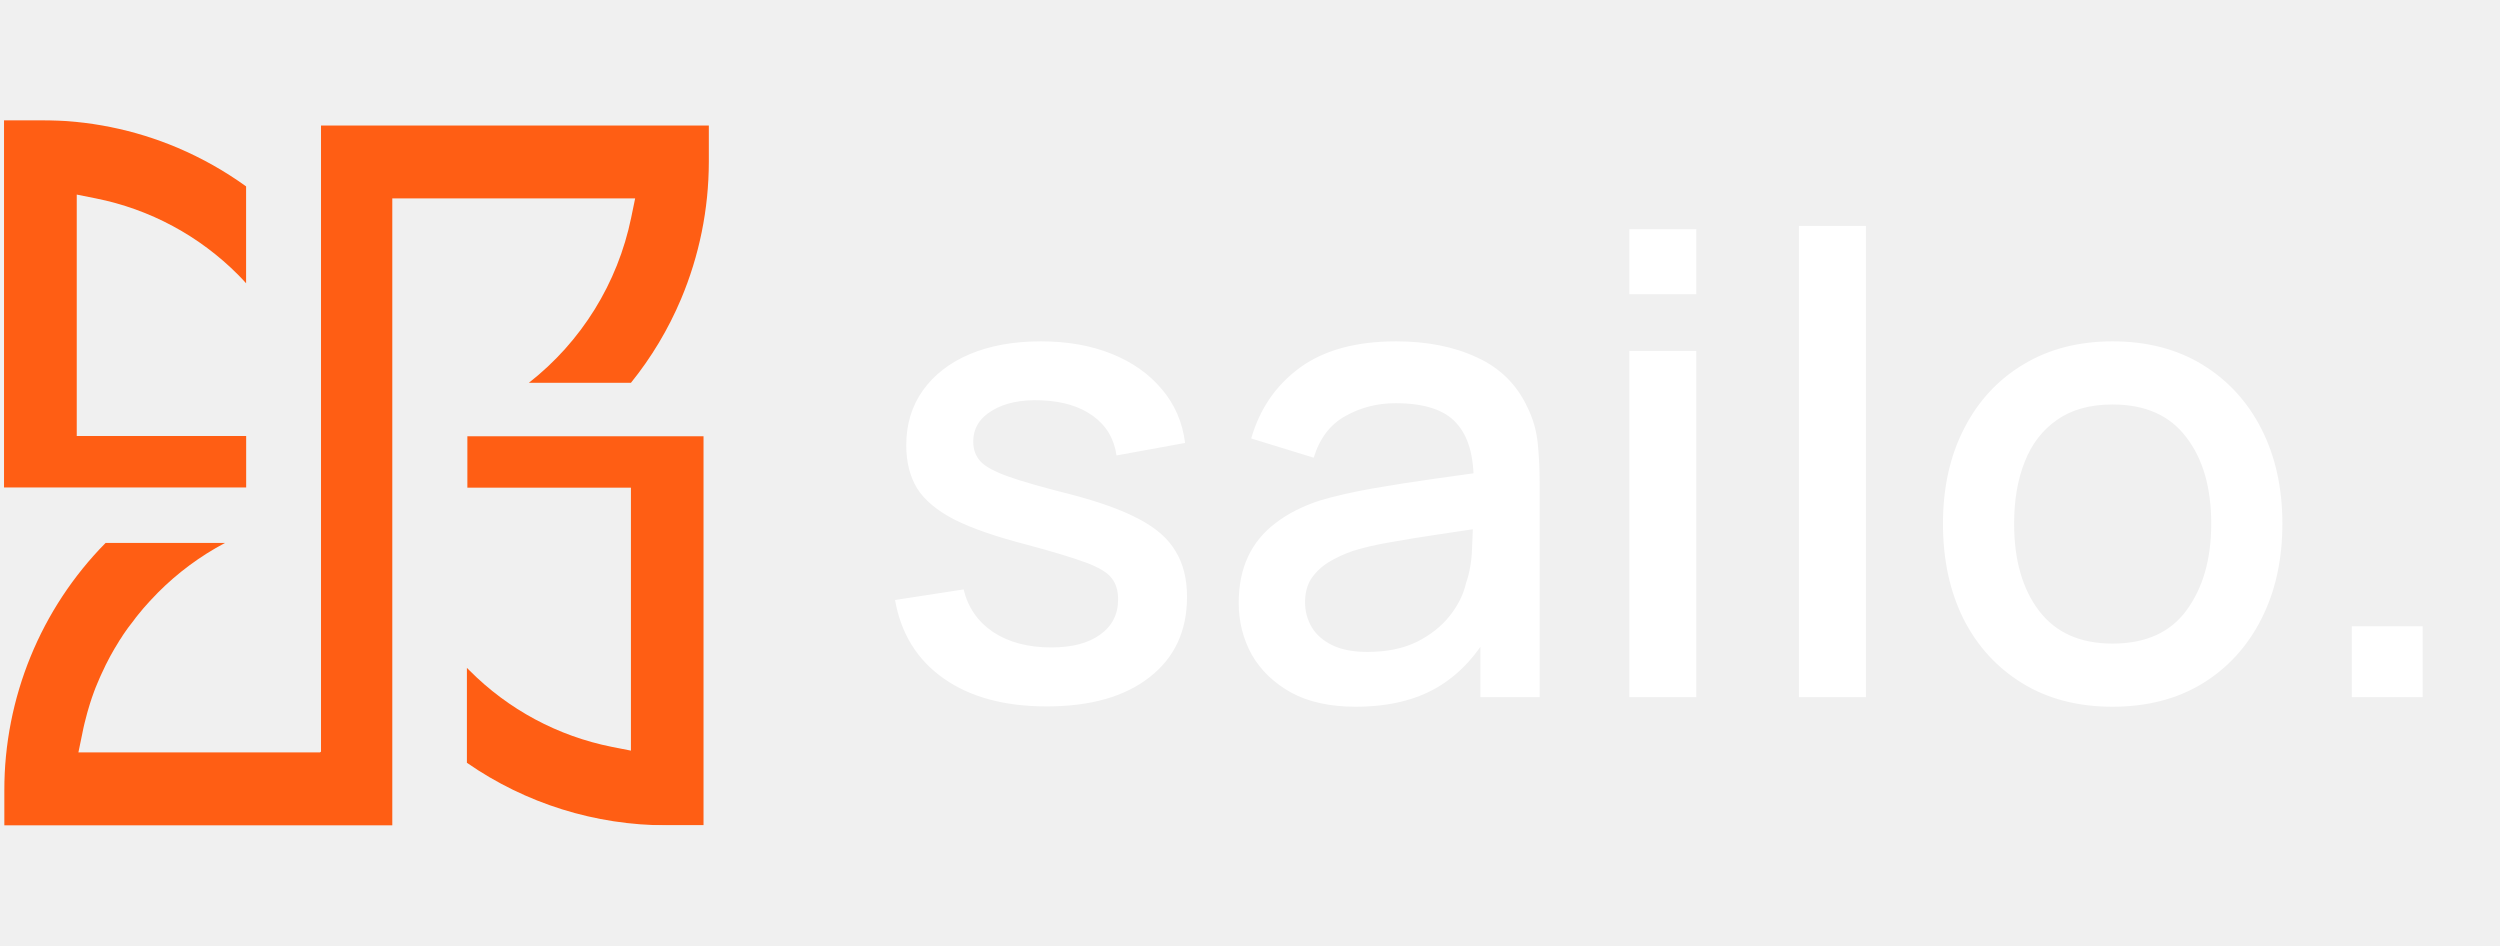
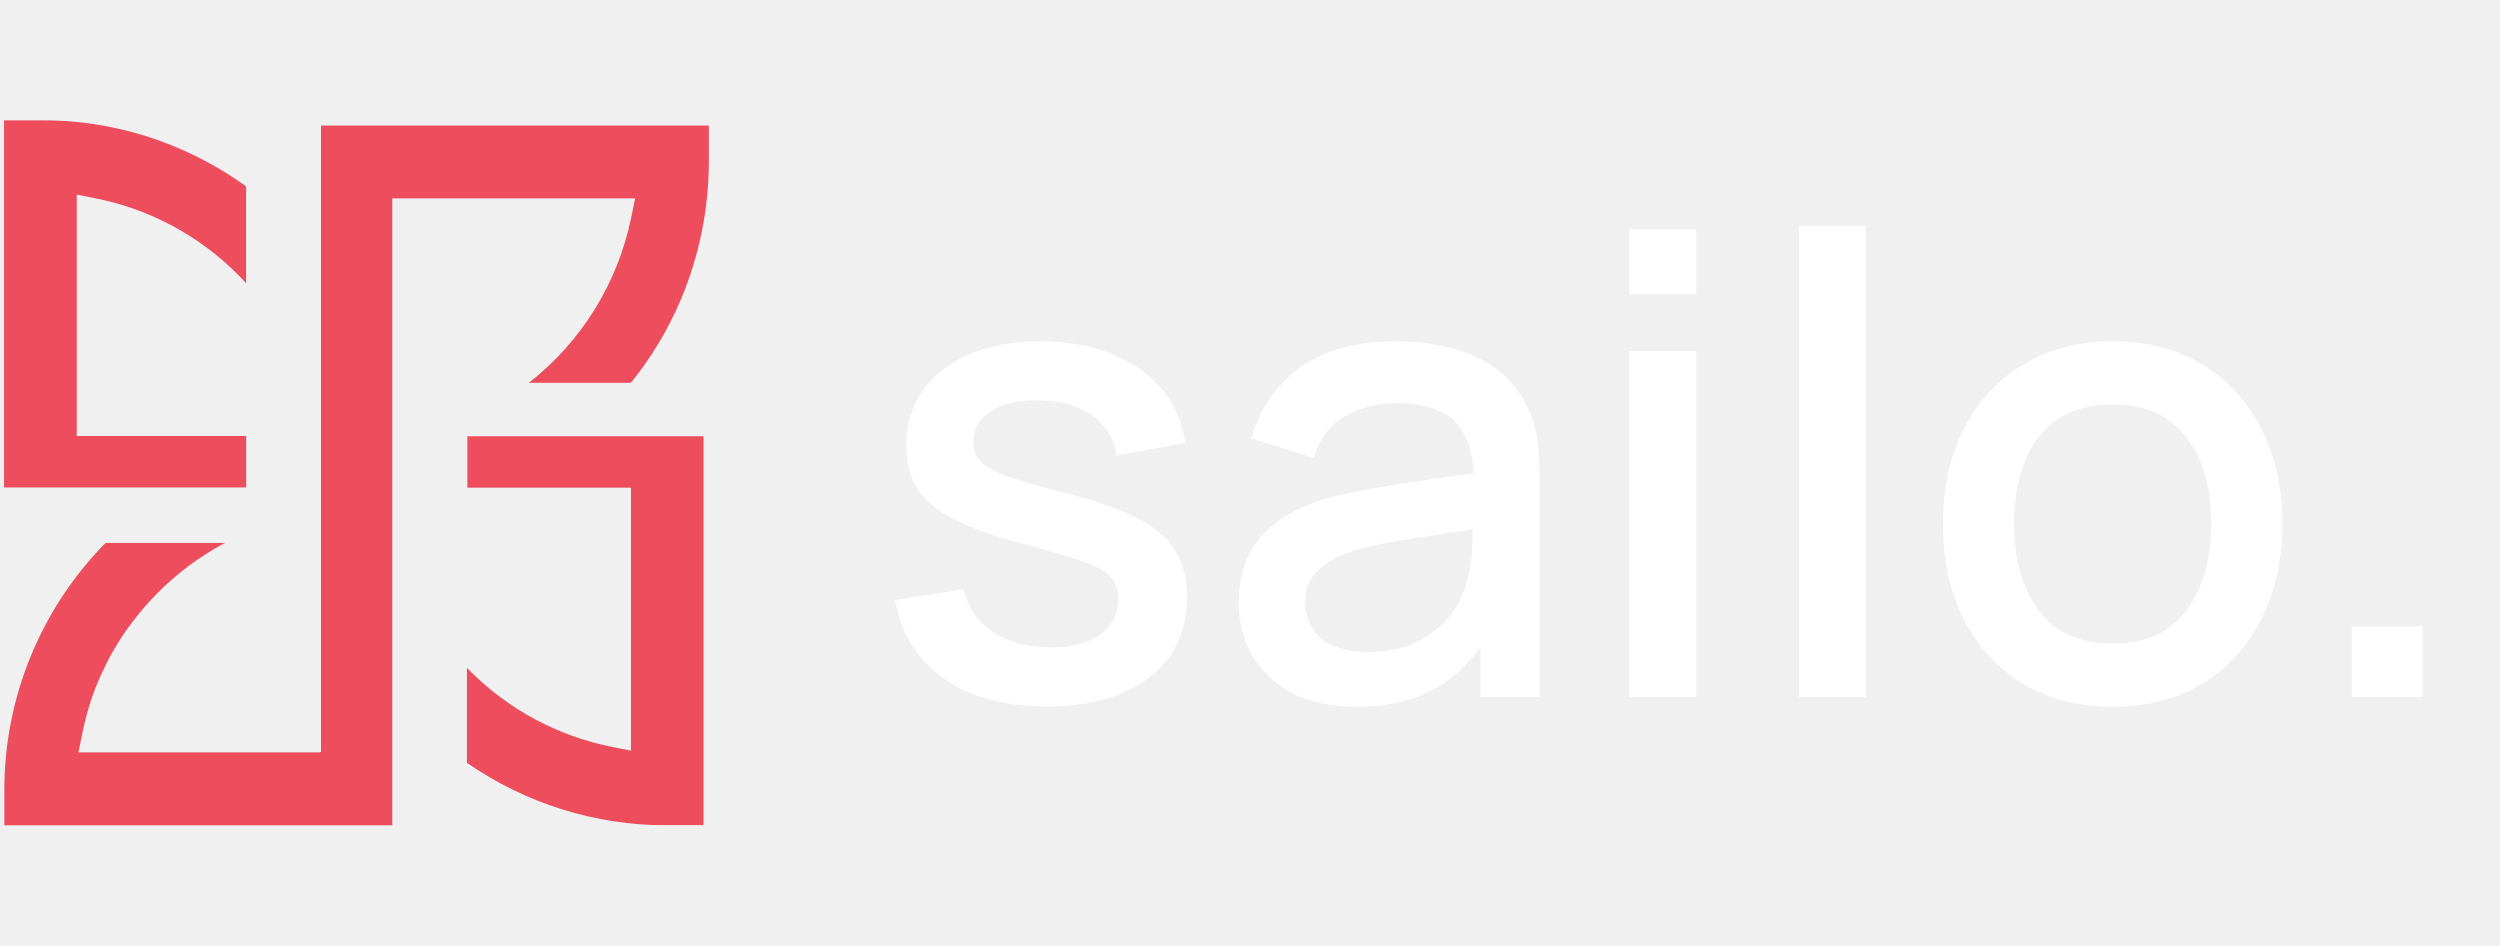
<svg xmlns="http://www.w3.org/2000/svg" width="156" height="59" viewBox="0 0 156 59" fill="none">
  <g clip-path="url(#clip0_14_407)">
    <g clip-path="url(#clip1_14_407)">
      <g clip-path="url(#clip2_14_407)">
        <path d="M65.31 44.08C62.683 44.08 60.543 43.5 58.89 42.34C57.237 41.18 56.223 39.547 55.85 37.44L60.13 36.78C60.397 37.9 61.01 38.787 61.97 39.44C62.943 40.08 64.15 40.4 65.59 40.4C66.897 40.4 67.917 40.133 68.65 39.6C69.397 39.067 69.77 38.333 69.77 37.4C69.77 36.853 69.637 36.413 69.37 36.08C69.117 35.733 68.577 35.407 67.75 35.1C66.923 34.793 65.663 34.413 63.97 33.96C62.117 33.48 60.643 32.967 59.55 32.42C58.47 31.86 57.697 31.213 57.23 30.48C56.777 29.733 56.55 28.833 56.55 27.78C56.55 26.473 56.897 25.333 57.59 24.36C58.283 23.387 59.257 22.633 60.51 22.1C61.777 21.567 63.257 21.3 64.95 21.3C66.603 21.3 68.077 21.56 69.37 22.08C70.663 22.6 71.71 23.34 72.51 24.3C73.31 25.247 73.79 26.36 73.95 27.64L69.67 28.42C69.523 27.38 69.037 26.56 68.21 25.96C67.383 25.36 66.31 25.033 64.99 24.98C63.723 24.927 62.697 25.14 61.91 25.62C61.123 26.087 60.73 26.733 60.73 27.56C60.73 28.04 60.877 28.447 61.17 28.78C61.477 29.113 62.063 29.433 62.93 29.74C63.797 30.047 65.077 30.413 66.77 30.84C68.583 31.307 70.023 31.827 71.09 32.4C72.157 32.96 72.917 33.633 73.37 34.42C73.837 35.193 74.07 36.133 74.07 37.24C74.07 39.373 73.29 41.047 71.73 42.26C70.183 43.473 68.043 44.08 65.31 44.08ZM84.595 44.1C82.995 44.1 81.655 43.807 80.575 43.22C79.495 42.62 78.675 41.833 78.115 40.86C77.569 39.873 77.295 38.793 77.295 37.62C77.295 36.527 77.489 35.567 77.875 34.74C78.262 33.913 78.835 33.213 79.595 32.64C80.355 32.053 81.289 31.58 82.395 31.22C83.355 30.94 84.442 30.693 85.655 30.48C86.869 30.267 88.142 30.067 89.475 29.88C90.822 29.693 92.155 29.507 93.475 29.32L91.955 30.16C91.982 28.467 91.622 27.213 90.875 26.4C90.142 25.573 88.875 25.16 87.075 25.16C85.942 25.16 84.902 25.427 83.955 25.96C83.009 26.48 82.349 27.347 81.975 28.56L78.075 27.36C78.609 25.507 79.622 24.033 81.115 22.94C82.622 21.847 84.622 21.3 87.115 21.3C89.049 21.3 90.729 21.633 92.155 22.3C93.595 22.953 94.649 23.993 95.315 25.42C95.662 26.127 95.875 26.873 95.955 27.66C96.035 28.447 96.075 29.293 96.075 30.2V43.5H92.375V38.56L93.095 39.2C92.202 40.853 91.062 42.087 89.675 42.9C88.302 43.7 86.609 44.1 84.595 44.1ZM85.335 40.68C86.522 40.68 87.542 40.473 88.395 40.06C89.249 39.633 89.935 39.093 90.455 38.44C90.975 37.787 91.315 37.107 91.475 36.4C91.702 35.76 91.829 35.04 91.855 34.24C91.895 33.44 91.915 32.8 91.915 32.32L93.275 32.82C91.955 33.02 90.755 33.2 89.675 33.36C88.595 33.52 87.615 33.68 86.735 33.84C85.869 33.987 85.095 34.167 84.415 34.38C83.842 34.58 83.329 34.82 82.875 35.1C82.435 35.38 82.082 35.72 81.815 36.12C81.562 36.52 81.435 37.007 81.435 37.58C81.435 38.14 81.575 38.66 81.855 39.14C82.135 39.607 82.562 39.98 83.135 40.26C83.709 40.54 84.442 40.68 85.335 40.68ZM101.669 18.36V14.3H105.849V18.36H101.669ZM101.669 43.5V21.9H105.849V43.5H101.669ZM112.255 43.5V14.1H116.435V43.5H112.255ZM131.821 44.1C129.661 44.1 127.787 43.613 126.201 42.64C124.614 41.667 123.387 40.327 122.521 38.62C121.667 36.9 121.241 34.92 121.241 32.68C121.241 30.427 121.681 28.447 122.561 26.74C123.441 25.02 124.674 23.687 126.261 22.74C127.847 21.78 129.701 21.3 131.821 21.3C133.981 21.3 135.854 21.787 137.441 22.76C139.027 23.733 140.254 25.073 141.121 26.78C141.987 28.487 142.421 30.453 142.421 32.68C142.421 34.933 141.981 36.92 141.101 38.64C140.234 40.347 139.007 41.687 137.421 42.66C135.834 43.62 133.967 44.1 131.821 44.1ZM131.821 40.16C133.887 40.16 135.427 39.467 136.441 38.08C137.467 36.68 137.981 34.88 137.981 32.68C137.981 30.427 137.461 28.627 136.421 27.28C135.394 25.92 133.861 25.24 131.821 25.24C130.421 25.24 129.267 25.56 128.361 26.2C127.454 26.827 126.781 27.7 126.341 28.82C125.901 29.927 125.681 31.213 125.681 32.68C125.681 34.947 126.201 36.76 127.241 38.12C128.281 39.48 129.807 40.16 131.821 40.16ZM146.754 43.5V39.08H151.174V43.5H146.754Z" fill="white" />
        <mask id="mask0_14_407" style="mask-type:luminance" maskUnits="userSpaceOnUse" x="0" y="7" width="45" height="45">
          <path d="M44.25 7.5H0.25V51.5H44.25V7.5Z" fill="white" />
        </mask>
        <g mask="url(#mask0_14_407)">
-           <path d="M20.031 45.912V46.917H19.983V46.951H4.892L5.14 45.751C5.183 45.532 5.227 45.322 5.276 45.127C5.324 44.932 5.373 44.737 5.426 44.547L5.455 44.44L5.485 44.337L5.616 43.898C5.65 43.781 5.689 43.66 5.732 43.542C5.776 43.425 5.825 43.279 5.873 43.148C5.922 43.016 6 42.811 6.068 42.66C6.136 42.509 6.184 42.372 6.253 42.226C6.277 42.163 6.306 42.104 6.335 42.046C6.398 41.904 6.457 41.778 6.52 41.656L6.593 41.499C6.656 41.368 6.724 41.236 6.792 41.114C6.86 40.992 6.845 41.007 6.884 40.939C6.972 40.773 7.054 40.627 7.137 40.49C7.22 40.354 7.298 40.217 7.39 40.076L7.419 40.022C7.448 39.983 7.474 39.943 7.497 39.9L7.536 39.847C7.623 39.705 7.72 39.554 7.822 39.413C7.924 39.271 8.051 39.081 8.182 38.925C8.313 38.769 8.362 38.681 8.483 38.525L8.508 38.496L8.624 38.35C8.722 38.228 8.824 38.101 8.935 37.974L8.999 37.901C9.11 37.774 9.217 37.648 9.334 37.526L9.441 37.413C9.558 37.282 9.684 37.15 9.849 36.984C11.083 35.744 12.495 34.697 14.039 33.879H6.588C2.535 37.991 0.264 43.542 0.27 49.325V51.602H24.479V31.772V12.381H24.537H25.538H39.633L39.385 13.585C38.544 17.672 36.28 21.324 32.999 23.888H39.37C40.648 22.305 41.699 20.551 42.491 18.675C43.635 15.963 44.227 13.049 44.231 10.104V7.832H20.031V45.912Z" fill="#FF5E14" />
-           <path d="M4.789 27.223V12.142L5.985 12.381C9.354 13.054 12.446 14.717 14.87 17.159C15.035 17.325 15.2 17.5 15.356 17.676V11.63C14.028 10.673 12.598 9.867 11.093 9.226C8.39 8.08 5.484 7.493 2.549 7.5H0.25V30.417H15.361V27.208H4.789V27.223Z" fill="#FF5E14" />
-           <path d="M39.37 30.431V46.839L38.18 46.605C34.81 45.933 31.716 44.272 29.29 41.831L29.135 41.675V47.599C32.801 50.14 37.151 51.501 41.606 51.5H43.9V27.223H29.164V30.431H39.37Z" fill="#FF5E14" />
+           <path d="M20.031 45.912V46.917H19.983V46.951H4.892L5.14 45.751C5.183 45.532 5.227 45.322 5.276 45.127C5.324 44.932 5.373 44.737 5.426 44.547L5.455 44.44L5.485 44.337L5.616 43.898C5.65 43.781 5.689 43.66 5.732 43.542C5.776 43.425 5.825 43.279 5.873 43.148C5.922 43.016 6 42.811 6.068 42.66C6.136 42.509 6.184 42.372 6.253 42.226C6.277 42.163 6.306 42.104 6.335 42.046C6.398 41.904 6.457 41.778 6.52 41.656L6.593 41.499C6.656 41.368 6.724 41.236 6.792 41.114C6.86 40.992 6.845 41.007 6.884 40.939C6.972 40.773 7.054 40.627 7.137 40.49C7.22 40.354 7.298 40.217 7.39 40.076L7.419 40.022C7.448 39.983 7.474 39.943 7.497 39.9L7.536 39.847C7.623 39.705 7.72 39.554 7.822 39.413C7.924 39.271 8.051 39.081 8.182 38.925C8.313 38.769 8.362 38.681 8.483 38.525L8.508 38.496L8.624 38.35C8.722 38.228 8.824 38.101 8.935 37.974L8.999 37.901C9.11 37.774 9.217 37.648 9.334 37.526L9.441 37.413C9.558 37.282 9.684 37.15 9.849 36.984C11.083 35.744 12.495 34.697 14.039 33.879H6.588C2.535 37.991 0.264 43.542 0.27 49.325V51.602H24.479V31.772V12.381H24.537H25.538H39.633L39.385 13.585C38.544 17.672 36.28 21.324 32.999 23.888H39.37C40.648 22.305 41.699 20.551 42.491 18.675C43.635 15.963 44.227 13.049 44.231 10.104V7.832H20.031V45.912Z" fill="#ED4D5D" />
+           <path d="M4.789 27.223V12.142L5.985 12.381C9.354 13.054 12.446 14.717 14.87 17.159C15.035 17.325 15.2 17.5 15.356 17.676V11.63C14.028 10.673 12.598 9.867 11.093 9.226C8.39 8.08 5.484 7.493 2.549 7.5H0.25V30.417H15.361V27.208H4.789V27.223Z" fill="#ED4D5D" />
+           <path d="M39.37 30.431V46.839L38.18 46.605C34.81 45.933 31.716 44.272 29.29 41.831L29.135 41.675V47.599C32.801 50.14 37.151 51.501 41.606 51.5H43.9V27.223H29.164V30.431H39.37Z" fill="#ED4D5D" />
        </g>
      </g>
    </g>
  </g>
  <defs>
    <clipPath id="clip0_14_407">
      <rect width="155" height="58" fill="white" transform="translate(0.25 0.5)" />
    </clipPath>
    <clipPath id="clip1_14_407">
      <rect width="155" height="58" fill="white" transform="translate(0.25 0.5)" />
    </clipPath>
    <clipPath id="clip2_14_407">
      <rect width="155" height="58" fill="white" transform="translate(0.25 0.5)" />
    </clipPath>
  </defs>
</svg>
